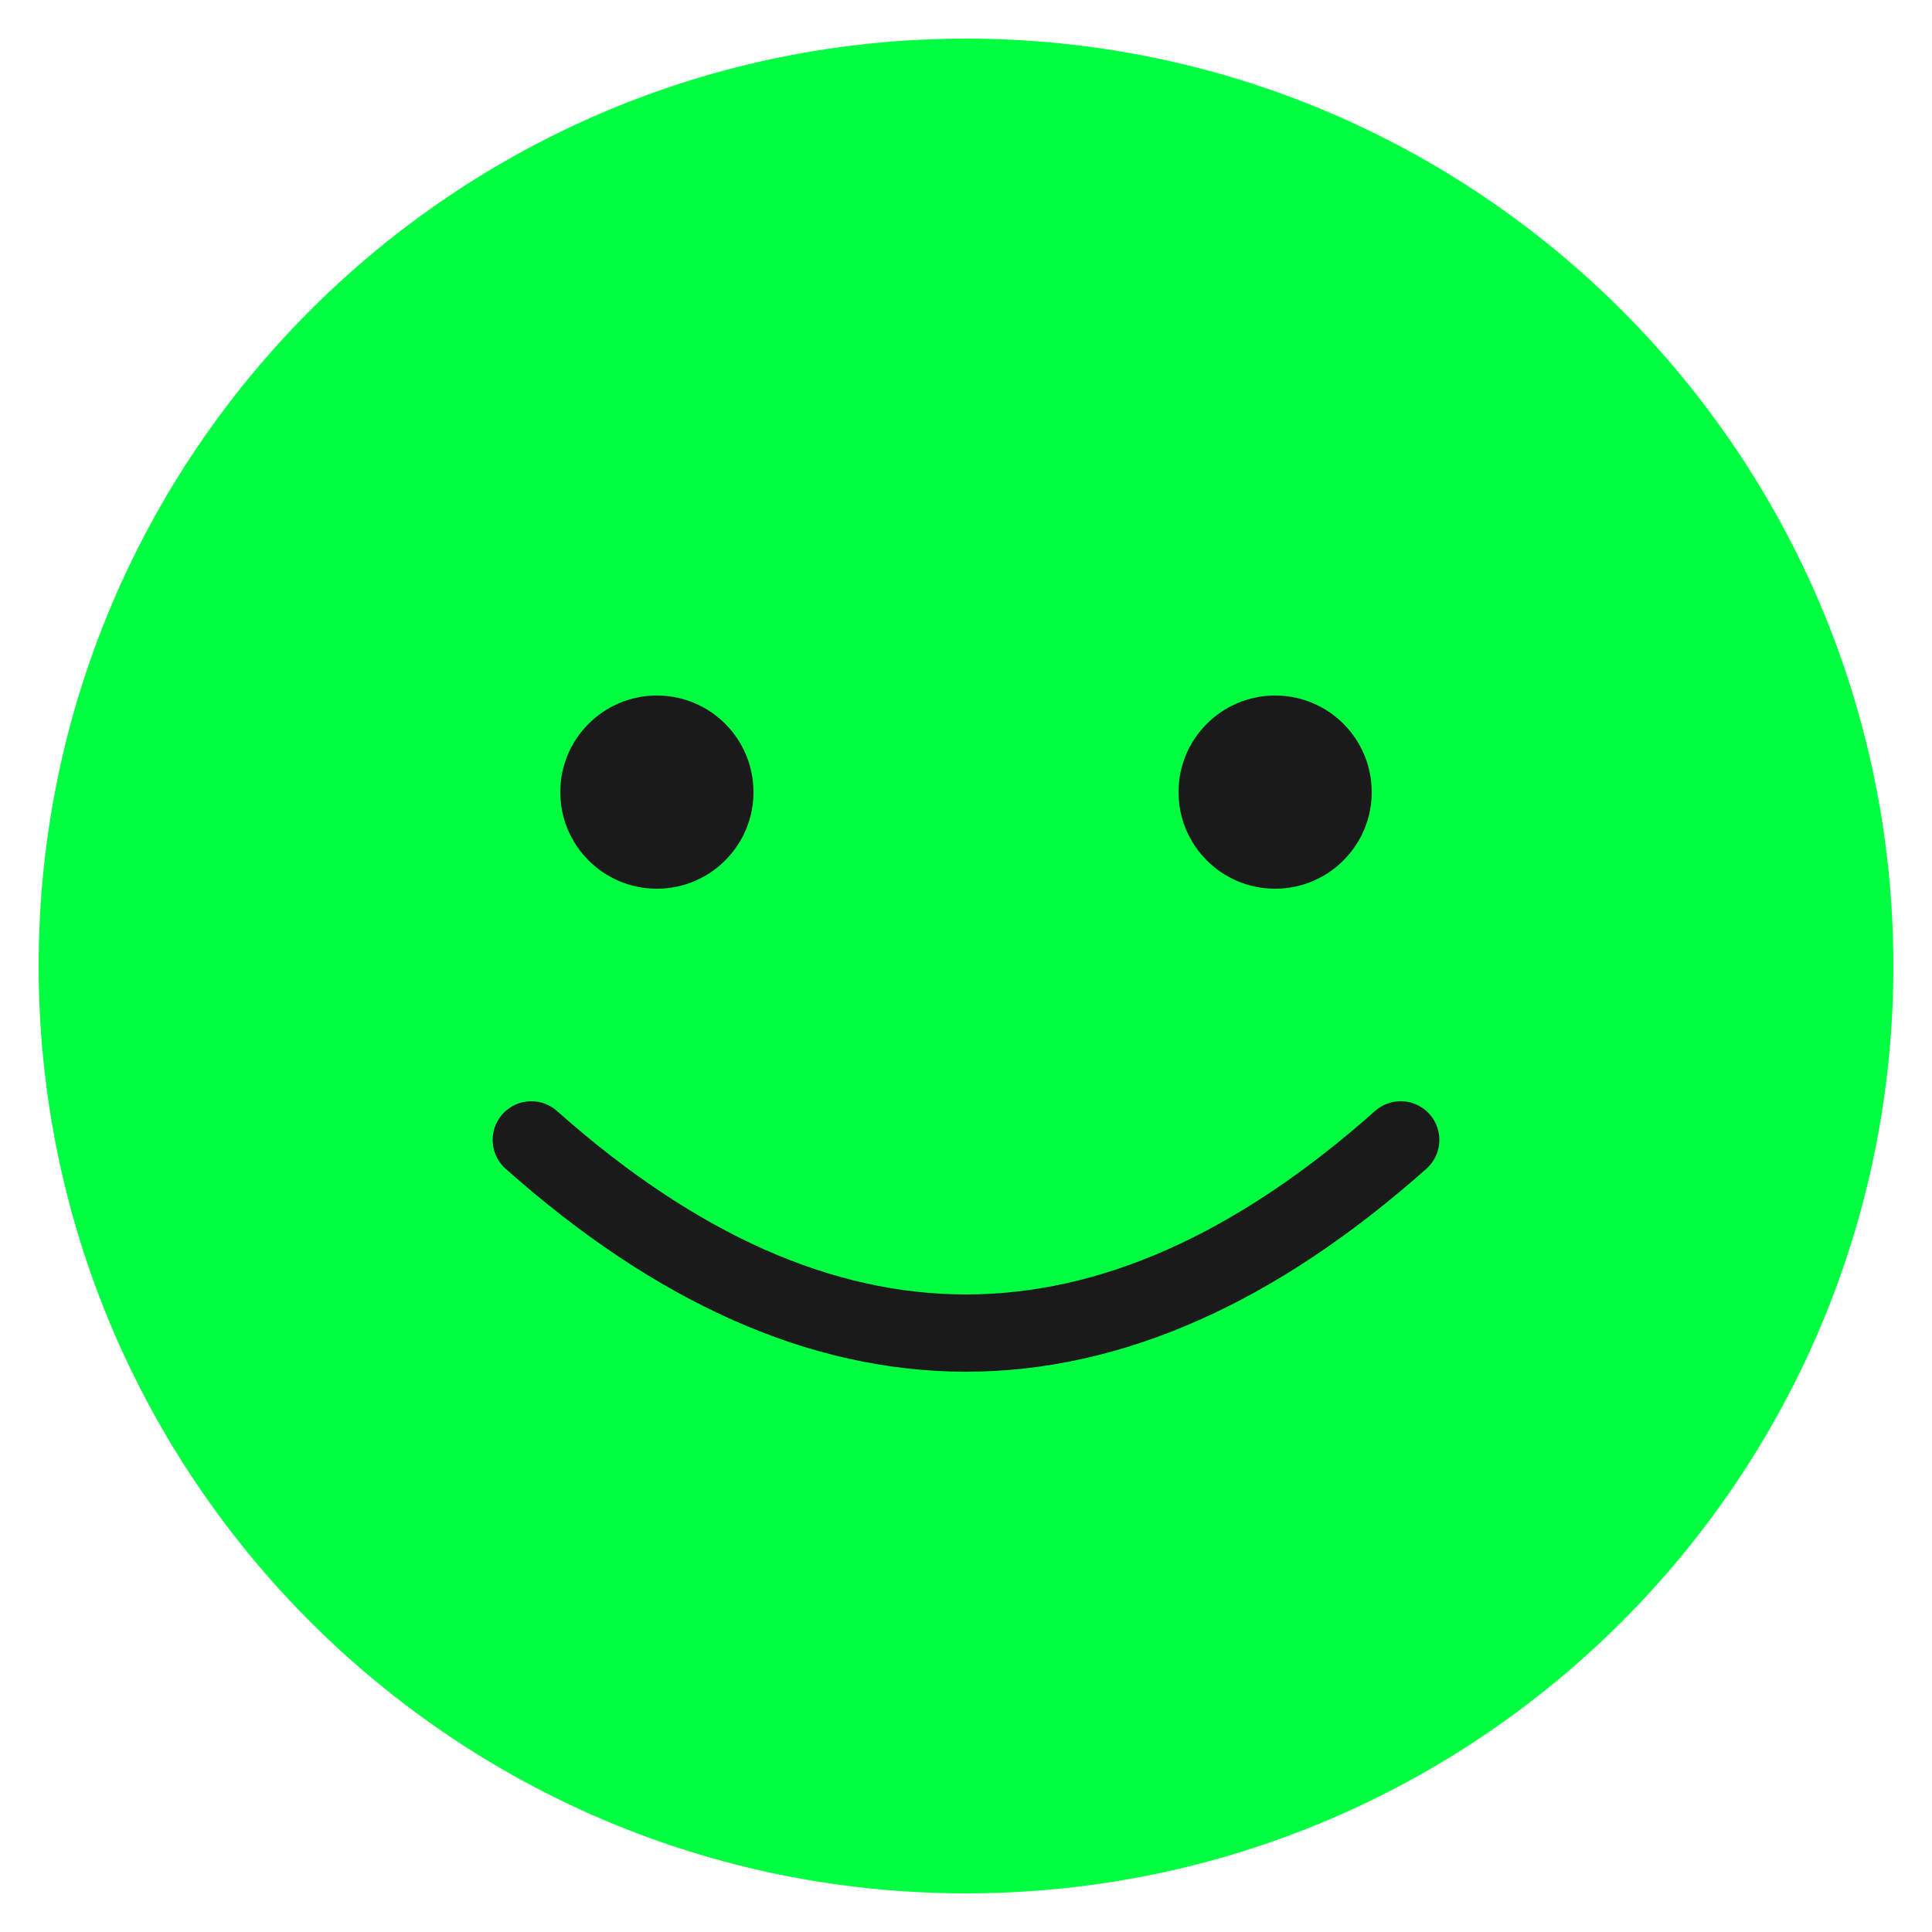
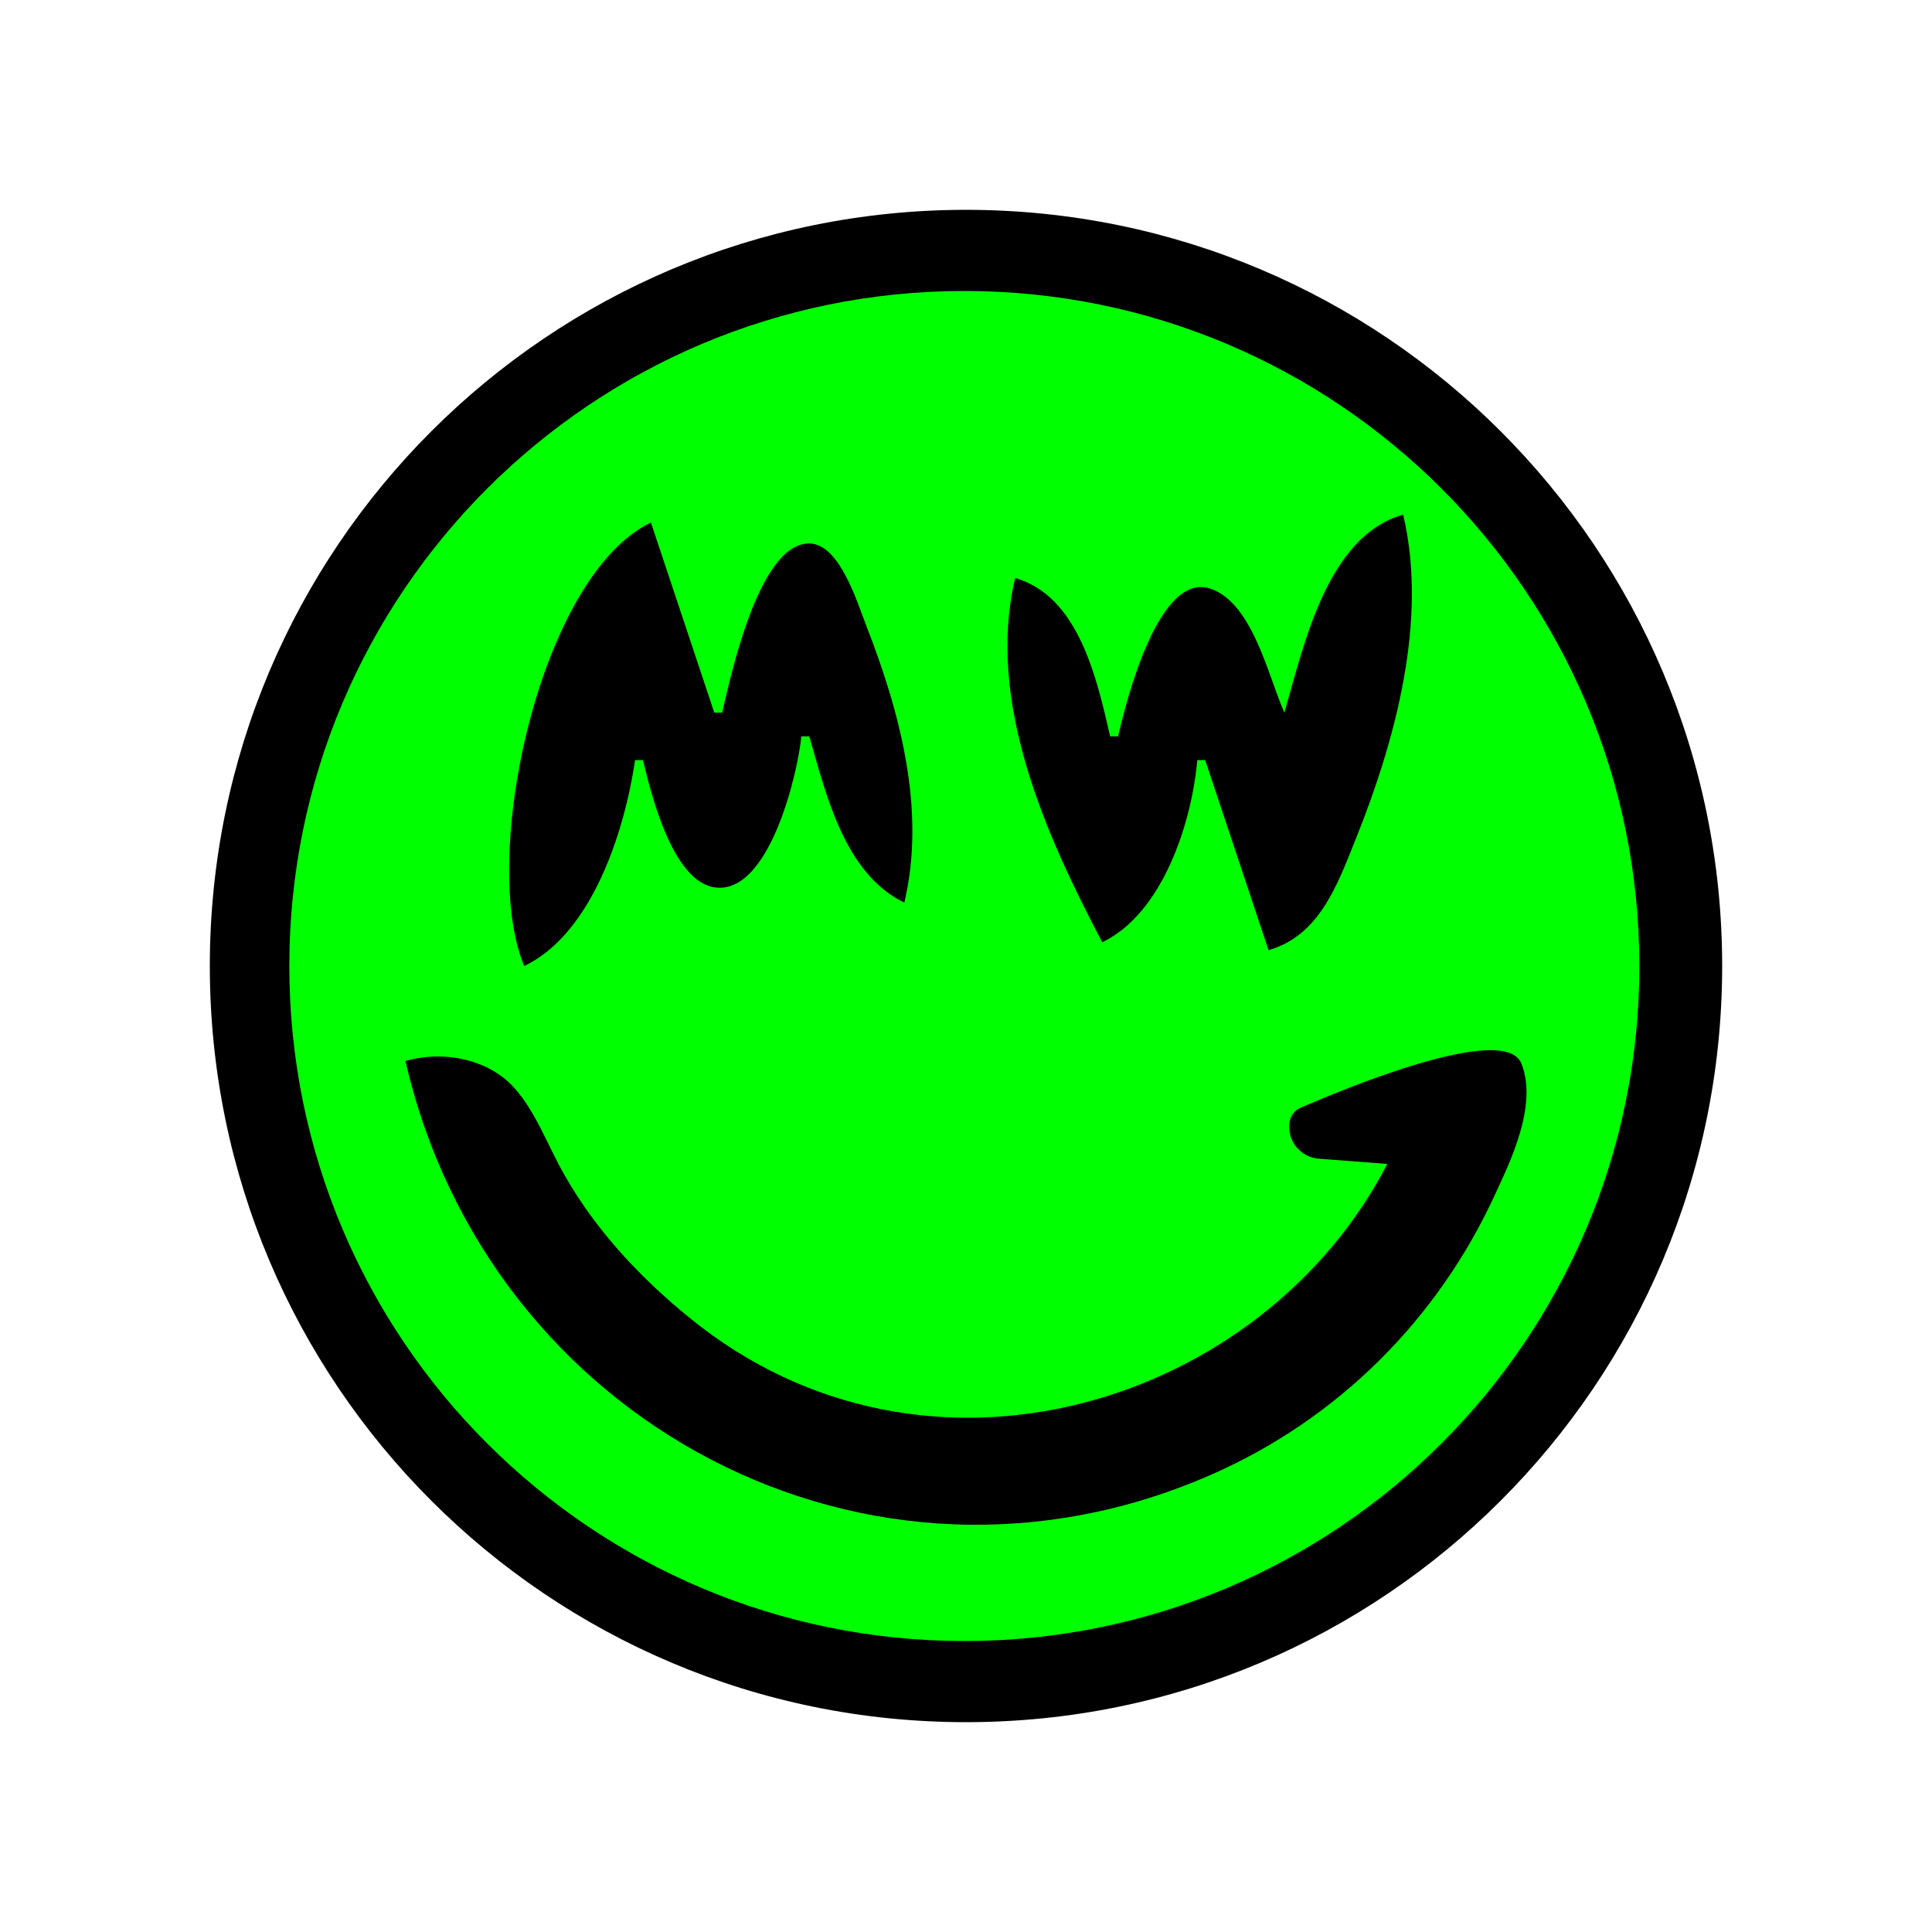
- <svg xmlns="http://www.w3.org/2000/svg" viewBox="0 0 200 200" width="200" height="200">
-   <circle cx="100" cy="100" r="96" fill="#00ff41" />
-   <circle cx="68" cy="82" r="10" fill="#1a1a1a" />
-   <circle cx="132" cy="82" r="10" fill="#1a1a1a" />
-   <path d="M 55 118 Q 100 158 145 118" stroke="#1a1a1a" stroke-width="8" fill="none" stroke-linecap="round" />
+ <svg xmlns="http://www.w3.org/2000/svg" width="100%" height="100%" viewBox="0 0 244 244" version="1.1" xml:space="preserve" style="fill-rule:evenodd;clip-rule:evenodd;stroke-linejoin:round;stroke-miterlimit:1.414;">
+   <g transform="matrix(1.03804,0,0,1.03804,-19.1739,-16.0598)">
+     <g id="Layer1">
+       <circle cx="136" cy="133" r="92" />
+     </g>
+   </g>
+   <g transform="matrix(1.06897,0,0,1.06897,-29.7347,-25.25)">
+     <g id="Layer2">
+       <circle cx="141.75" cy="137.75" r="79.75" style="fill:rgb(0,255,0);" />
+     </g>
+   </g>
+   <g transform="matrix(1,0,0,1,0.208873,-2)">
+     <path d="M162,92C159.966,87.434 158.071,78.413 152.855,76.407C146.14,73.825 141.989,90.729 141,95L140,95C138.307,87.682 136.035,77.31 128,75C124.28,90.624 131.886,107.479 139,121C146.596,117.37 150.297,106.002 151,98L152,98L160,122C166.436,120.15 168.675,113.781 170.999,108C175.988,95.592 180.174,80.332 177,67C167.395,69.72 164.473,83.455 162,92M66,124C74.595,119.896 78.685,106.906 80,98L81,98C82.017,102.293 84.736,113.368 90.1,114.079C96.934,114.983 100.517,99.819 101,95L102,95C104.179,102.529 106.475,112.32 114,116C116.776,104.34 113.452,91.905 109.188,81C108.092,78.196 105.841,70.636 101.975,70.636C95.641,70.636 92.08,87.332 91,92L90,92L82,68C67.928,74.72 60.284,110.453 66,124M51,136C61.443,181.551 109.612,207.374 153,188.138C168.791,181.137 181.317,168.663 188.539,153C190.405,148.953 194.07,141.628 191.933,136.318C189.805,131.029 169.166,139.671 164.009,141.928C163.285,142.25 162.774,142.918 162.655,143.702C162.655,143.702 162.655,143.702 162.655,143.702C162.486,144.811 162.786,145.941 163.485,146.82C164.183,147.699 165.216,148.247 166.335,148.333C170.116,148.624 175,149 175,149C159.313,179.365 116.899,192.791 87,168.532C80.308,163.103 74.338,156.652 70.32,149C68.377,145.3 66.575,140.568 63.272,138.029C60.099,135.589 55.285,134.753 51,136Z" style="fill-rule:nonzero;" />
+   </g>
</svg>
